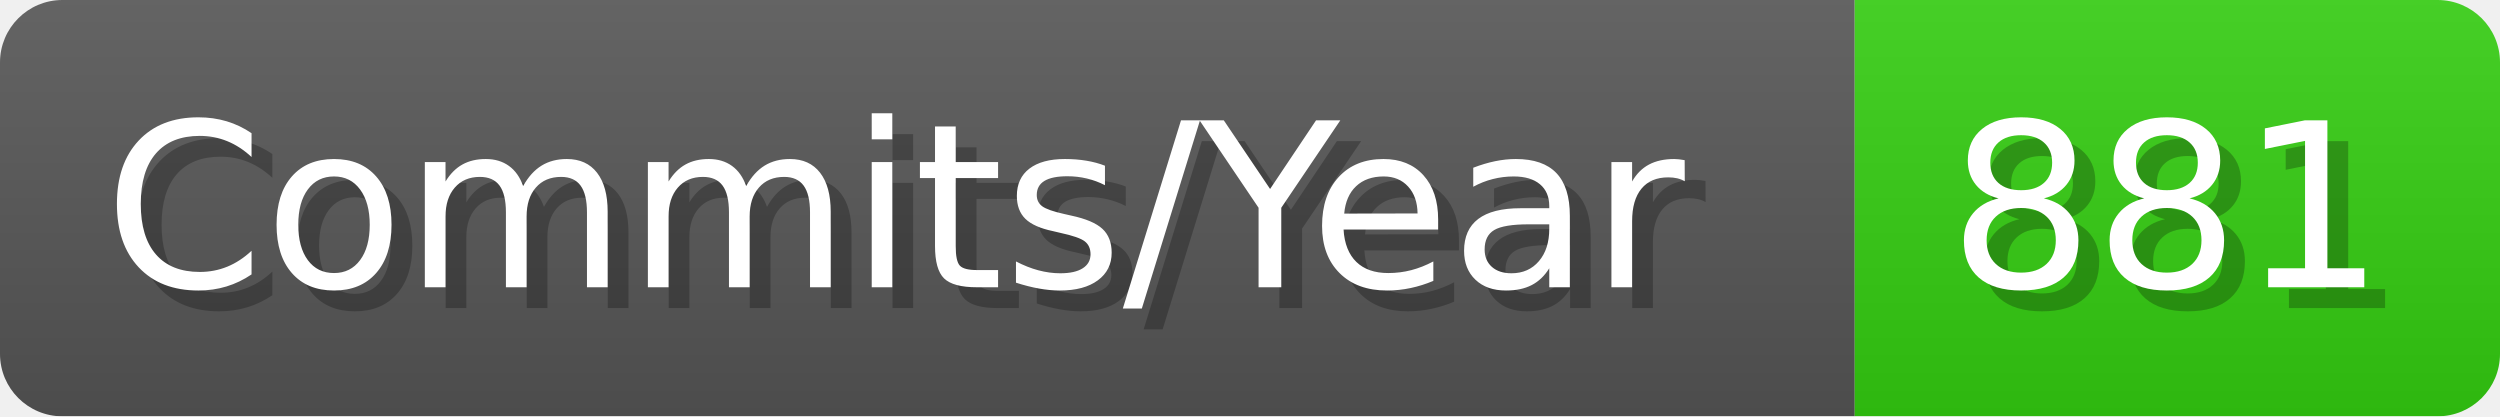
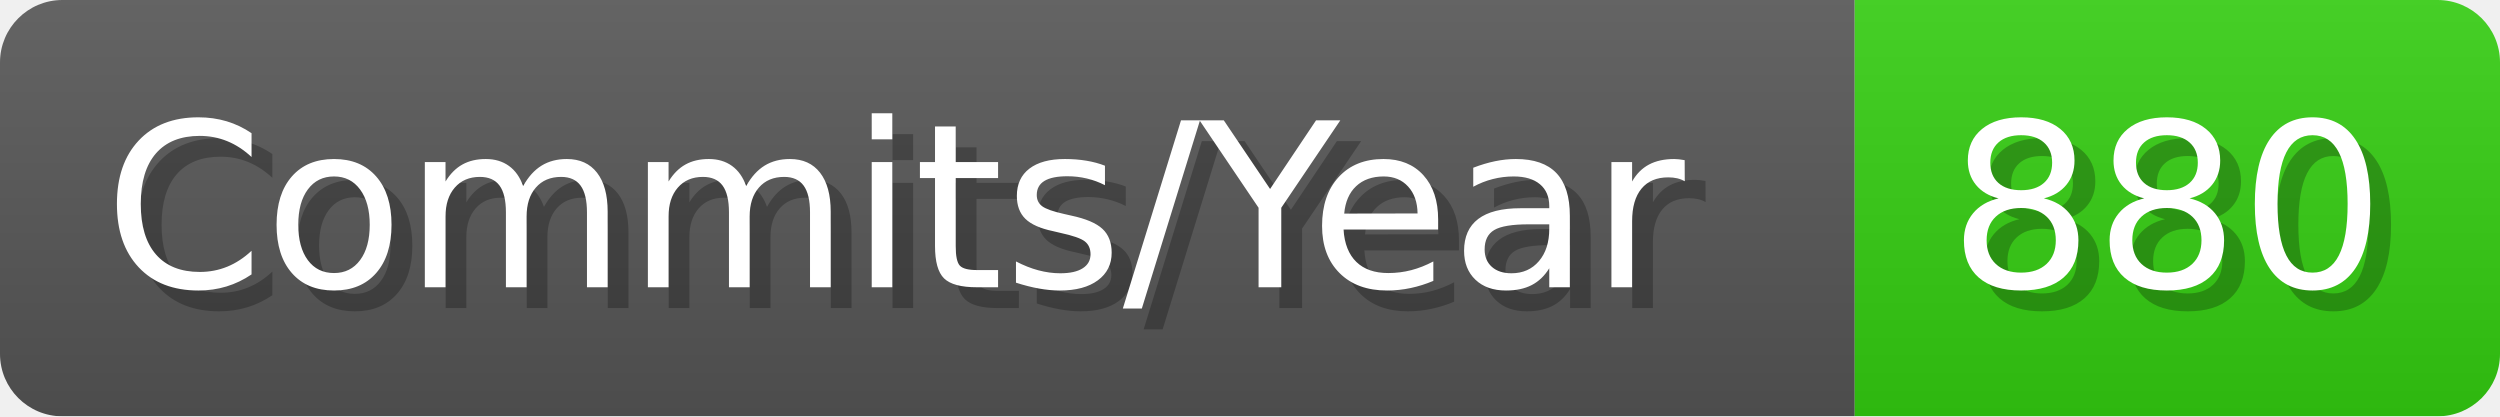
- <svg xmlns="http://www.w3.org/2000/svg" width="120.1" height="20" viewBox="0 0 1201 200" role="img" aria-label="Commits/Year: 881">
+ <svg xmlns="http://www.w3.org/2000/svg" width="120.1" height="20" viewBox="0 0 1201 200" role="img" aria-label="Commits/Year: 880">
  <linearGradient id="aUPdi" x2="0" y2="100%">
    <stop offset="0" stop-opacity=".1" stop-color="#EEE" />
    <stop offset="1" stop-opacity=".1" />
  </linearGradient>
  <mask id="WfAiQ">
    <rect width="1201" height="200" rx="30" fill="#FFF" />
  </mask>
  <g mask="url(#WfAiQ)">
    <rect width="891" height="200" fill="#555" />
    <rect width="310" height="200" fill="#3C1" x="891" />
    <rect width="1201" height="200" fill="url(#aUPdi)" />
  </g>
  <g aria-hidden="true" fill="#fff" text-anchor="start" font-family="Verdana,DejaVu Sans,sans-serif" font-size="110">
    <text x="60" y="148" textLength="791" fill="#000" opacity="0.25">Commits/Year</text>
    <text x="50" y="138" textLength="791">Commits/Year</text>
-     <text x="946" y="148" textLength="210" fill="#000" opacity="0.25">881</text>
-     <text x="936" y="138" textLength="210">881</text>
+     <text x="946" y="148" textLength="210" fill="#000" opacity="0.25">880</text>
+     <text x="936" y="138" textLength="210">880</text>
  </g>
</svg>
